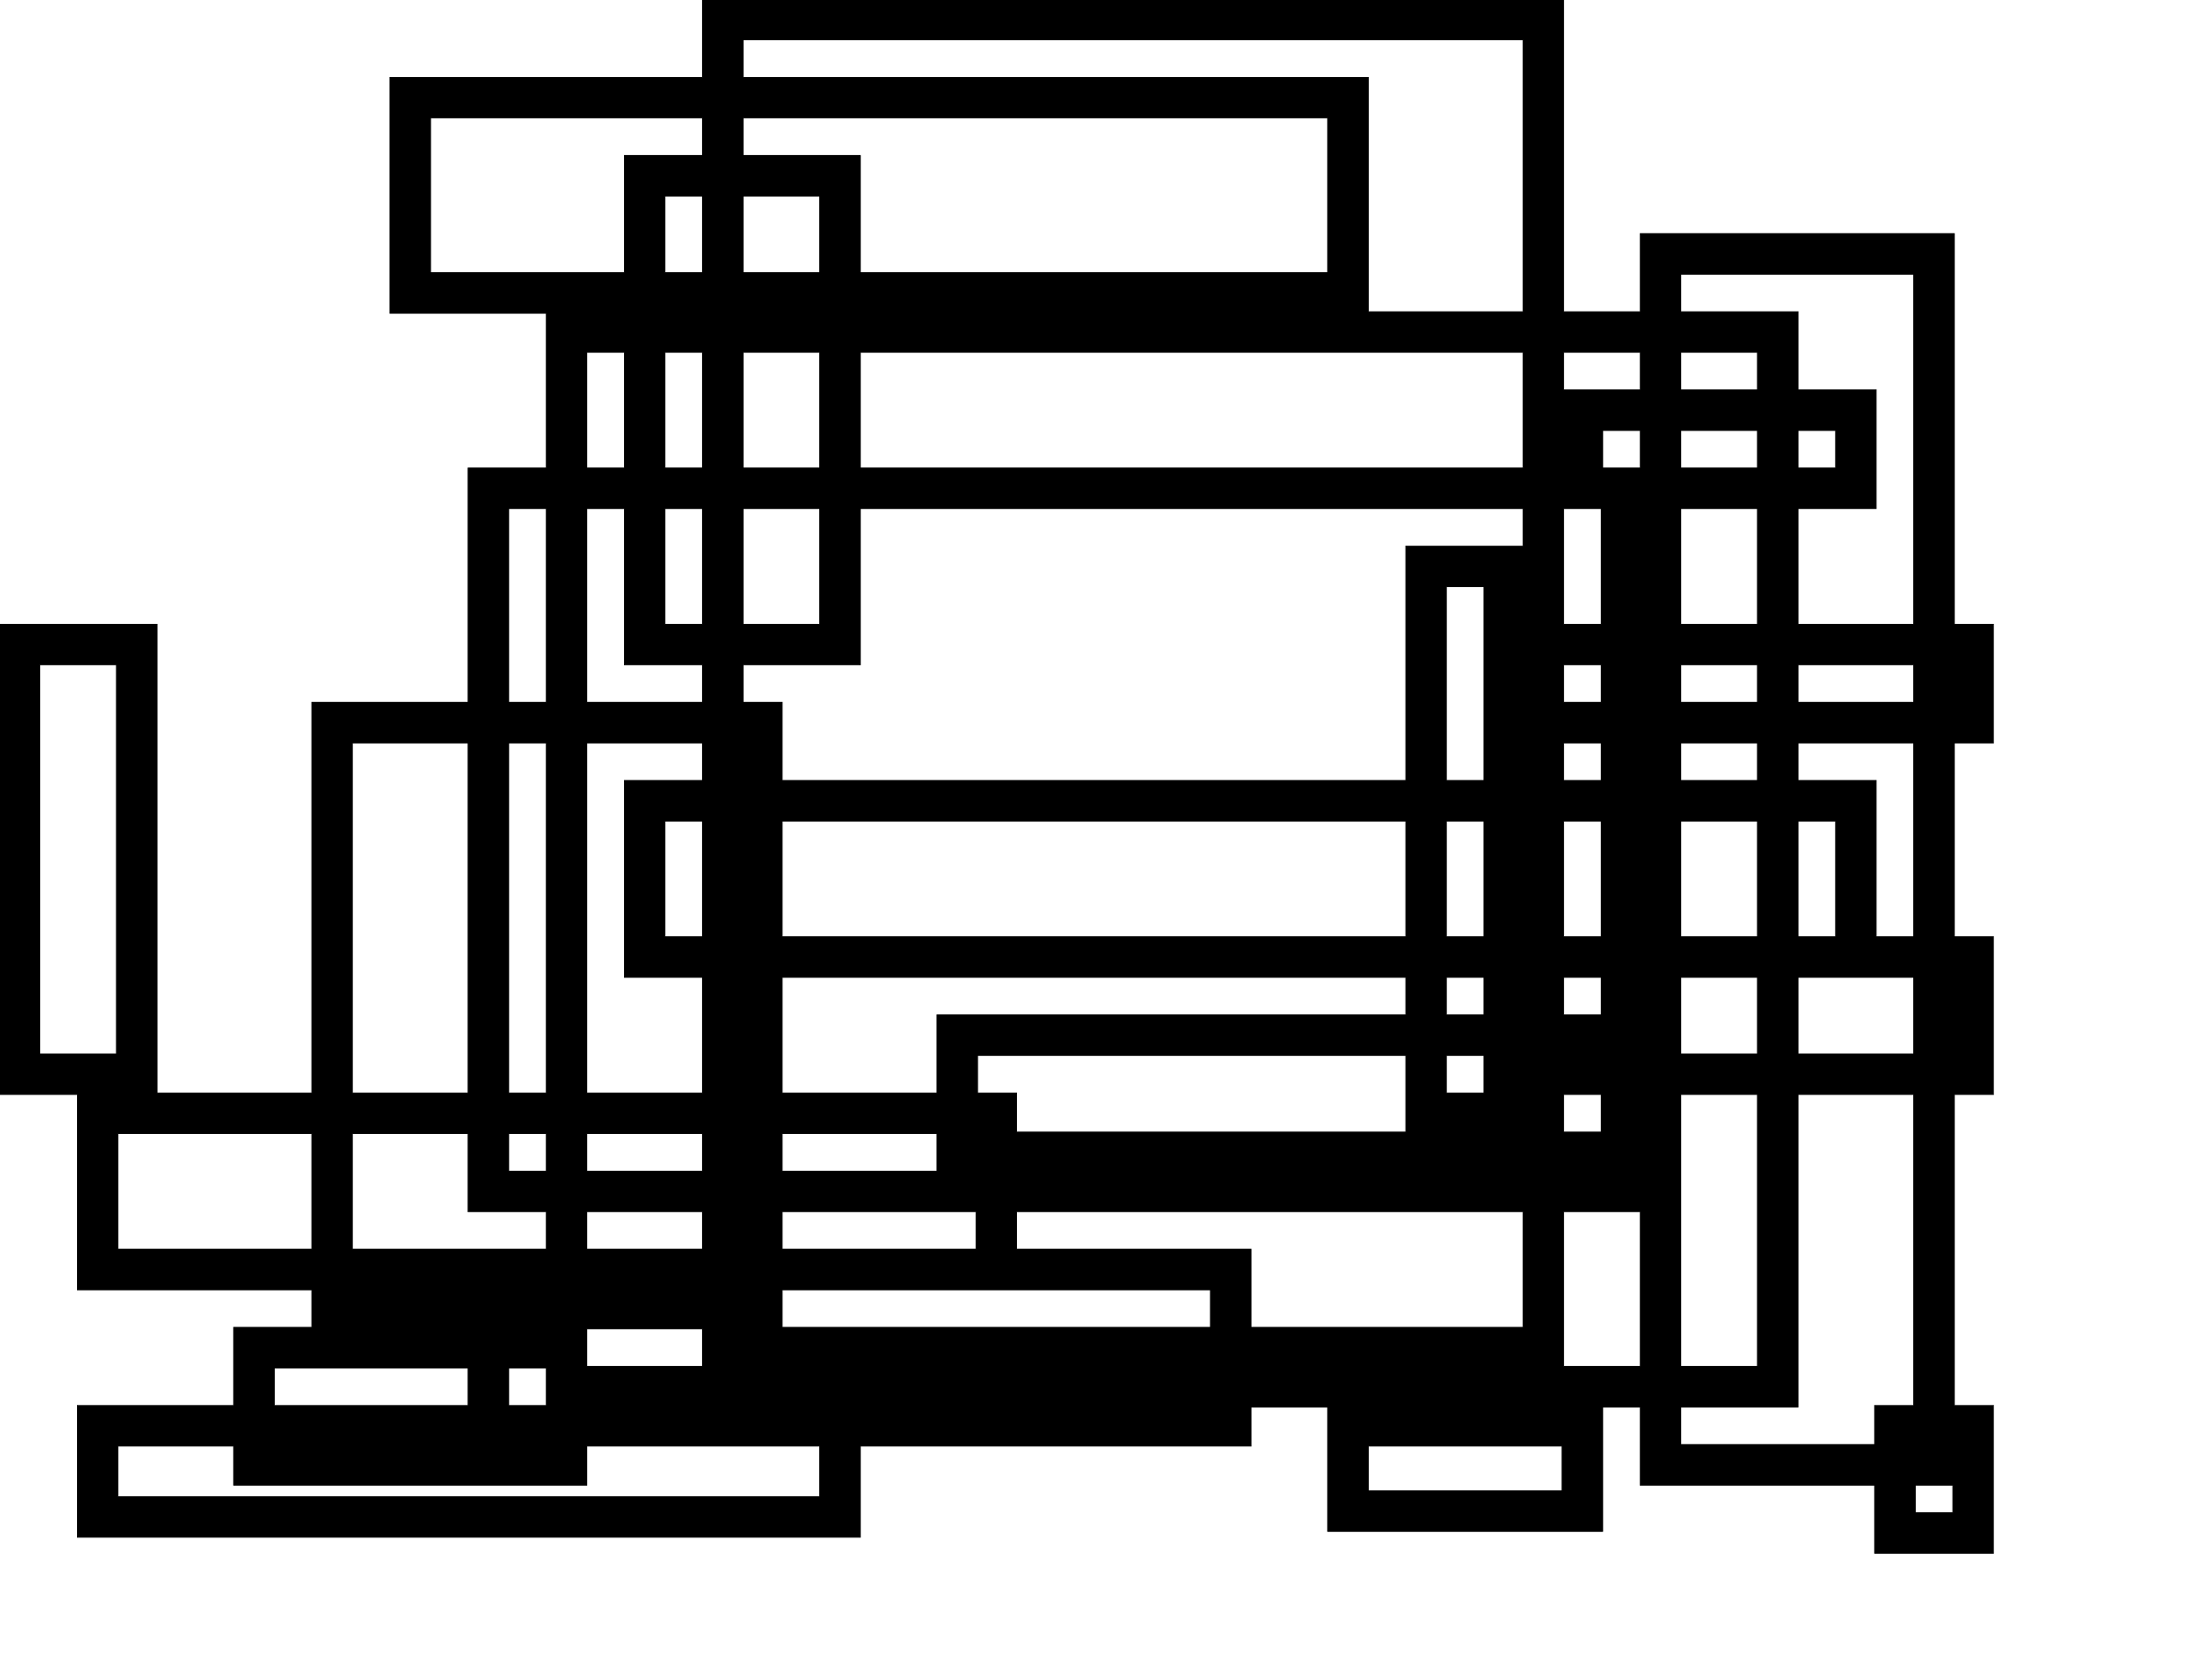
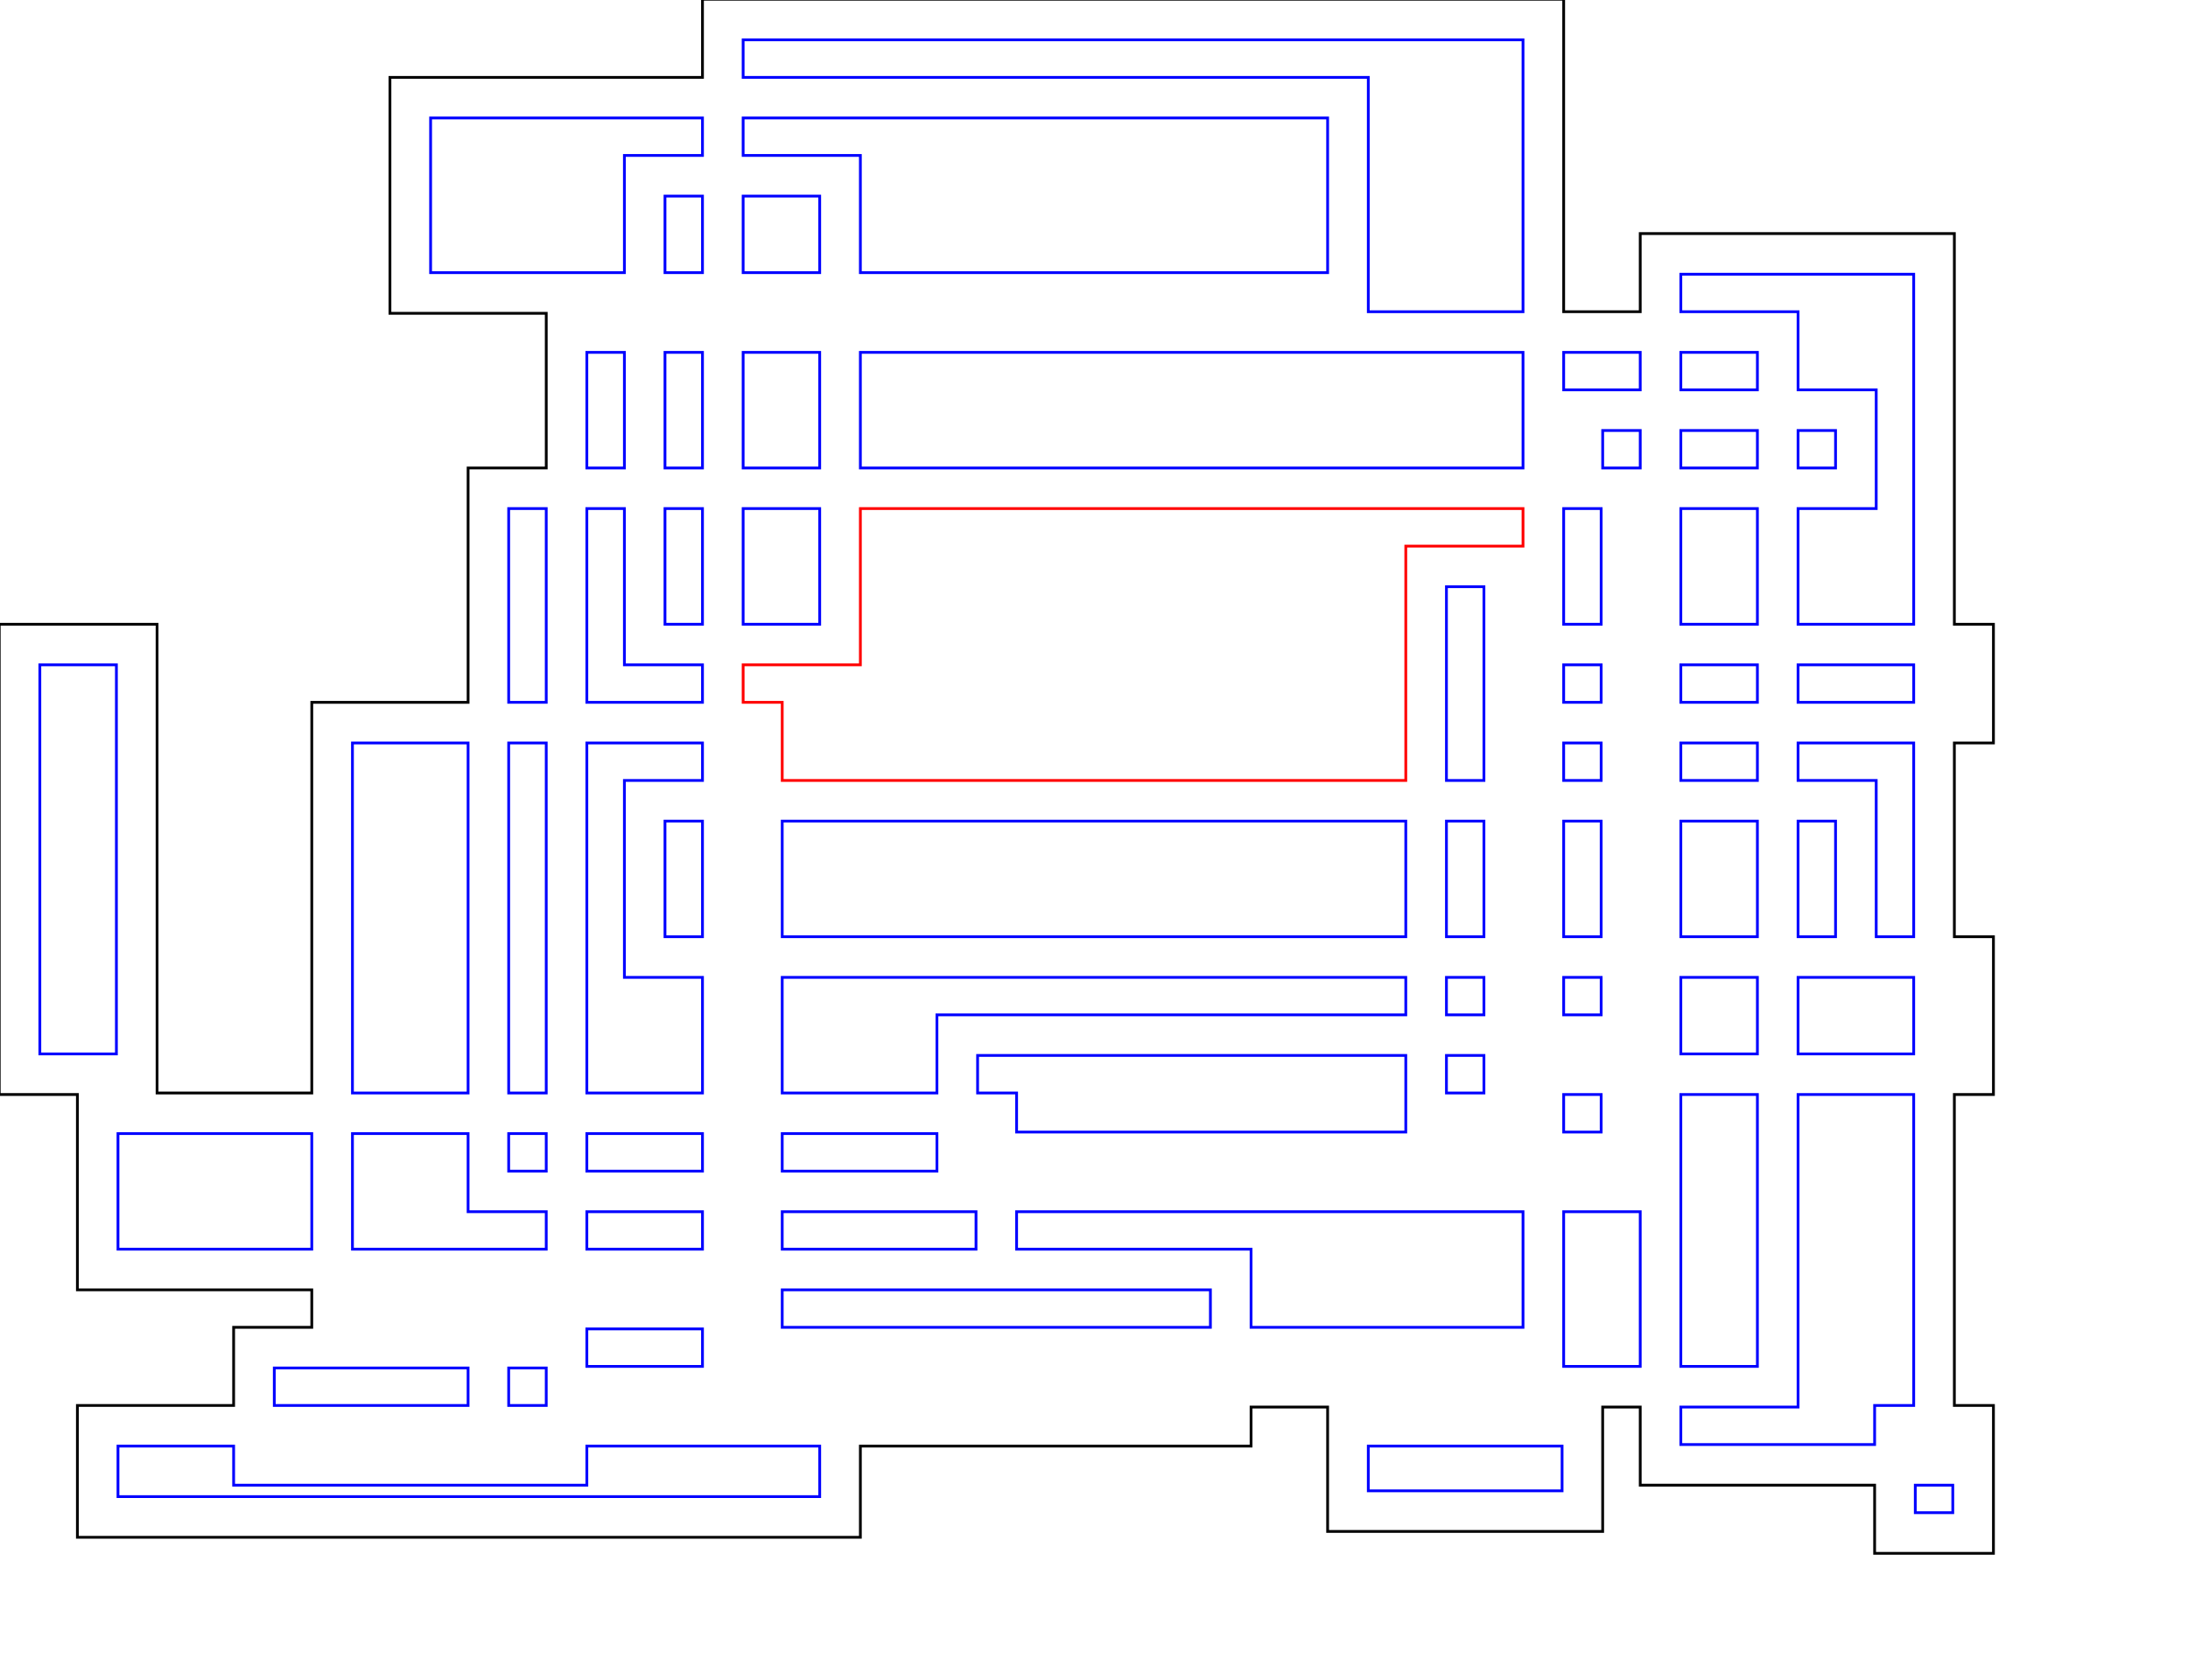
<svg xmlns="http://www.w3.org/2000/svg" width="280mm" height="215mm" viewBox="0 0 280 215" id="svg3121" version="1.1">
  <defs id="defs3165" />
-   <path style="fill:#000000;stroke:#000000;stroke-width:0.354" d="M 318.531 -0.344 L 318.531 35.094 L 176.812 35.094 L 176.812 142.094 L 247.688 142.094 L 247.688 212.25 L 212.25 212.25 L 212.25 318.531 L 141.375 318.531 L 141.375 495.719 L 71.219 495.719 L 71.219 283.125 L -0.344 283.125 L -0.344 496.406 L 35.094 496.406 L 35.094 585 L 141.375 585 L 141.375 602 L 105.938 602 L 105.938 637.438 L 35.094 637.438 L 35.094 697.219 L 390.125 697.219 L 390.125 655.875 L 567.281 655.875 L 567.281 638.156 L 602 638.156 L 602 694.562 L 726.719 694.562 L 726.719 638.156 L 743.75 638.156 L 743.75 673.594 L 850.031 673.594 L 850.031 704.5 L 903.906 704.5 L 903.906 637.438 L 886.188 637.438 L 886.188 496.406 L 903.906 496.406 L 903.906 424.844 L 886.188 424.844 L 886.188 336.969 L 903.906 336.969 L 903.906 283.125 L 886.188 283.125 L 886.188 105.938 L 743.75 105.938 L 743.75 141.375 L 709.031 141.375 L 709.031 -0.344 L 318.531 -0.344 z M 336.969 18.062 L 690.594 18.062 L 690.594 141.375 L 620.438 141.375 L 620.438 35.094 L 336.969 35.094 L 336.969 18.062 z M 195.25 53.5 L 318.531 53.5 L 318.531 70.5 L 283.125 70.5 L 283.125 123.656 L 195.25 123.656 L 195.25 53.5 z M 336.969 53.5 L 602 53.5 L 602 123.656 L 390.125 123.656 L 390.125 70.5 L 336.969 70.5 L 336.969 53.5 z M 301.531 88.938 L 318.531 88.938 L 318.531 123.656 L 301.531 123.656 L 301.531 88.938 z M 336.969 88.938 L 371.688 88.938 L 371.688 123.656 L 336.969 123.656 L 336.969 88.938 z M 762.156 124.375 L 867.75 124.375 L 867.75 283.125 L 815.312 283.125 L 815.312 230.656 L 850.75 230.656 L 850.75 176.812 L 815.312 176.812 L 815.312 141.375 L 762.156 141.375 L 762.156 124.375 z M 266.094 159.812 L 283.125 159.812 L 283.125 212.25 L 266.094 212.25 L 266.094 159.812 z M 301.531 159.812 L 318.531 159.812 L 318.531 212.25 L 301.531 212.25 L 301.531 159.812 z M 336.969 159.812 L 371.688 159.812 L 371.688 212.25 L 336.969 212.25 L 336.969 159.812 z M 390.125 159.812 L 690.594 159.812 L 690.594 212.25 L 390.125 212.25 L 390.125 159.812 z M 709.031 159.812 L 743.75 159.812 L 743.75 176.812 L 709.031 176.812 L 709.031 159.812 z M 762.156 159.812 L 796.875 159.812 L 796.875 176.812 L 762.156 176.812 L 762.156 159.812 z M 726.719 195.25 L 743.75 195.25 L 743.75 212.25 L 726.719 212.25 L 726.719 195.25 z M 762.156 195.25 L 796.875 195.25 L 796.875 212.25 L 762.156 212.25 L 762.156 195.25 z M 815.312 195.25 L 832.312 195.25 L 832.312 212.25 L 815.312 212.25 L 815.312 195.25 z M 230.656 230.656 L 247.688 230.656 L 247.688 318.531 L 230.656 318.531 L 230.656 230.656 z M 266.094 230.656 L 283.125 230.656 L 283.125 301.531 L 318.531 301.531 L 318.531 318.531 L 266.094 318.531 L 266.094 230.656 z M 301.531 230.656 L 318.531 230.656 L 318.531 283.125 L 301.531 283.125 L 301.531 230.656 z M 336.969 230.656 L 371.688 230.656 L 371.688 283.125 L 336.969 283.125 L 336.969 230.656 z M 390.125 230.656 L 690.594 230.656 L 690.594 247.688 L 637.438 247.688 L 637.438 353.969 L 354.688 353.969 L 354.688 318.531 L 336.969 318.531 L 336.969 301.531 L 390.125 301.531 L 390.125 230.656 z M 709.031 230.656 L 726.031 230.656 L 726.031 283.125 L 709.031 283.125 L 709.031 230.656 z M 762.156 230.656 L 796.875 230.656 L 796.875 283.125 L 762.156 283.125 L 762.156 230.656 z M 655.875 266.094 L 672.875 266.094 L 672.875 283.125 L 672.875 336.969 L 672.875 353.969 L 655.875 353.969 L 655.875 266.094 z M 18.062 301.531 L 52.781 301.531 L 52.781 478 L 18.062 478 L 18.062 301.531 z M 709.031 301.531 L 726.031 301.531 L 726.031 318.531 L 709.031 318.531 L 709.031 301.531 z M 762.156 301.531 L 796.875 301.531 L 796.875 318.531 L 762.156 318.531 L 762.156 301.531 z M 815.312 301.531 L 867.75 301.531 L 867.75 318.531 L 815.312 318.531 L 815.312 301.531 z M 159.812 336.969 L 212.25 336.969 L 212.25 495.719 L 159.812 495.719 L 159.812 336.969 z M 230.656 336.969 L 247.688 336.969 L 247.688 495.719 L 230.656 495.719 L 230.656 336.969 z M 266.094 336.969 L 318.531 336.969 L 318.531 353.969 L 283.125 353.969 L 283.125 443.281 L 318.531 443.281 L 318.531 495.719 L 266.094 495.719 L 266.094 336.969 z M 709.031 336.969 L 726.031 336.969 L 726.031 353.969 L 709.031 353.969 L 709.031 336.969 z M 762.156 336.969 L 796.875 336.969 L 796.875 353.969 L 762.156 353.969 L 762.156 336.969 z M 815.312 336.969 L 867.75 336.969 L 867.75 424.844 L 850.75 424.844 L 850.75 353.969 L 815.312 353.969 L 815.312 336.969 z M 301.531 372.406 L 318.531 372.406 L 318.531 424.844 L 301.531 424.844 L 301.531 372.406 z M 354.688 372.406 L 637.438 372.406 L 637.438 424.844 L 354.688 424.844 L 354.688 372.406 z M 655.875 372.406 L 672.875 372.406 L 672.875 424.844 L 655.875 424.844 L 655.875 372.406 z M 709.031 372.406 L 726.031 372.406 L 726.031 424.844 L 709.031 424.844 L 709.031 372.406 z M 762.156 372.406 L 796.875 372.406 L 796.875 424.844 L 762.156 424.844 L 762.156 372.406 z M 815.312 372.406 L 832.312 372.406 L 832.312 424.844 L 815.312 424.844 L 815.312 372.406 z M 354.688 443.281 L 637.438 443.281 L 637.438 460.281 L 424.844 460.281 L 424.844 495.719 L 354.688 495.719 L 354.688 443.281 z M 655.875 443.281 L 672.875 443.281 L 672.875 460.281 L 655.875 460.281 L 655.875 443.281 z M 709.031 443.281 L 726.031 443.281 L 726.031 460.281 L 709.031 460.281 L 709.031 443.281 z M 762.156 443.281 L 796.875 443.281 L 796.875 478 L 762.156 478 L 762.156 460.281 L 762.156 443.281 z M 815.312 443.281 L 867.75 443.281 L 867.75 478 L 815.312 478 L 815.312 443.281 z M 443.281 478.688 L 637.438 478.688 L 637.438 513.438 L 460.969 513.438 L 460.969 495.719 L 443.281 495.719 L 443.281 478.688 z M 655.875 478.688 L 672.875 478.688 L 672.875 495.719 L 655.875 495.719 L 655.875 478.688 z M 709.031 496.406 L 726.031 496.406 L 726.031 513.438 L 709.031 513.438 L 709.031 496.406 z M 762.156 496.406 L 796.875 496.406 L 796.875 619.719 L 762.156 619.719 L 762.156 531.844 L 762.156 496.406 z M 815.312 496.406 L 867.75 496.406 L 867.75 637.438 L 850.031 637.438 L 850.031 655.156 L 762.156 655.156 L 762.156 638.156 L 815.312 638.156 L 815.312 496.406 z M 53.5 514.125 L 141.375 514.125 L 141.375 566.562 L 53.5 566.562 L 53.5 514.125 z M 159.812 514.125 L 212.25 514.125 L 212.25 549.562 L 247.688 549.562 L 247.688 566.562 L 159.812 566.562 L 159.812 514.125 z M 230.656 514.125 L 247.688 514.125 L 247.688 531.156 L 230.656 531.156 L 230.656 514.125 z M 266.094 514.125 L 318.531 514.125 L 318.531 531.156 L 266.094 531.156 L 266.094 514.125 z M 354.688 514.125 L 424.844 514.125 L 424.844 531.156 L 354.688 531.156 L 354.688 514.125 z M 266.094 549.562 L 318.531 549.562 L 318.531 566.562 L 266.094 566.562 L 266.094 549.562 z M 354.688 549.562 L 442.562 549.562 L 442.562 566.562 L 354.688 566.562 L 354.688 549.562 z M 460.969 549.562 L 690.594 549.562 L 690.594 602 L 567.281 602 L 567.281 566.562 L 460.969 566.562 L 460.969 549.562 z M 709.031 549.562 L 743.75 549.562 L 743.75 619.719 L 709.031 619.719 L 709.031 549.562 z M 354.688 585 L 548.844 585 L 548.844 602 L 354.688 602 L 354.688 585 z M 266.094 602.719 L 318.531 602.719 L 318.531 619.719 L 266.094 619.719 L 266.094 602.719 z M 124.375 620.438 L 212.25 620.438 L 212.25 637.438 L 124.375 637.438 L 124.375 620.438 z M 230.656 620.438 L 247.688 620.438 L 247.688 637.438 L 230.656 637.438 L 230.656 620.438 z M 53.5 655.875 L 105.938 655.875 L 105.938 673.594 L 266.094 673.594 L 266.094 655.875 L 371.688 655.875 L 371.688 678.781 L 53.5 678.781 L 53.5 655.875 z M 620.438 655.875 L 708.312 655.875 L 708.312 676.156 L 620.438 676.156 L 620.438 655.875 z M 868.469 673.594 L 885.469 673.594 L 885.469 686.062 L 868.469 686.062 L 868.469 673.594 z " transform="matrix(0.2822222,0,0,0.2822222,0,-2.4607825e-6)" id="path3123" />
+   <path style="fill:none;stroke:#000000;stroke-width:0.354" d="m 89.897,-0.097 0,10.001 -39.996,0 0,30.198 20.003,0 0,19.8 -10.001,0 0,29.995 -20.003,0 0,50.006 -19.8,0 0,-59.999 -20.197,0 0,60.193 10.001,0 0,25.003 29.995,0 0,4.798 -10.001,0 0,10.001 -19.994,0 0,16.872 100.198,0 0,-11.668 49.997,0 0,-5.001 9.798,0 0,15.919 35.198,0 0,-15.919 4.807,0 0,10.001 29.995,0 0,8.722 15.205,0 0,-18.927 -5.001,0 0,-39.802 5.001,0 0,-20.197 -5.001,0 0,-24.8 5.001,0 0,-15.196 -5.001,0 0,-50.006 -40.199,0 0,10.001 -9.798,0 0,-39.996 -110.208,0 z" id="path3132" />
+   <path style="fill:none;stroke:#0000ff;stroke-width:0.354" d="m 95.1,5.098 99.801,0 0,34.802 -19.8,0 0,-29.995 -80.001,0 0,-4.807 z" id="path3130" />
+   <path style="fill:none;stroke:#0000ff;stroke-width:0.354" d="m 55.104,15.099 34.793,0 0,4.798 -9.992,0 0,15.002 -24.8,0 0,-19.8 z" id="path3128" />
+   <path style="fill:none;stroke:#0000ff;stroke-width:0.354" d="m 95.1,15.099 74.798,0 0,19.8 -59.796,0 0,-15.002 -15.002,0 0,-4.798 z" id="path3126" />
+   <path style="fill:none;stroke:#0000ff;stroke-width:0.354" d="m 85.099,25.1 4.798,0 0,9.798 -4.798,0 0,-9.798 z" id="path3124" />
+   <path style="fill:none;stroke:#0000ff;stroke-width:0.354" d="m 95.1,25.1 9.798,0 0,9.798 -9.798,0 0,-9.798 z" id="path3122" />
+   <path style="fill:none;stroke:#0000ff;stroke-width:0.354" d="m 215.097,35.101 29.801,0 0,44.803 -14.799,0 0,-14.808 10.001,0 0,-15.196 -10.001,0 0,-10.001 -15.002,0 0,-4.798 z" id="path3120" />
+   <path style="fill:none;stroke:#0000ff;stroke-width:0.354" d="m 75.098,45.103 4.807,0 0,14.799 -4.807,0 0,-14.799 z" id="path3118" />
+   <path style="fill:none;stroke:#0000ff;stroke-width:0.354" d="m 85.099,45.103 4.798,0 0,14.799 -4.798,0 0,-14.799 z" id="path3116" />
+   <path style="fill:none;stroke:#0000ff;stroke-width:0.354" d="m 95.1,45.103 9.798,0 0,14.799 -9.798,0 0,-14.799 z" id="path3114" />
+   <path style="fill:none;stroke:#0000ff;stroke-width:0.354" d="m 110.102,45.103 84.799,0 0,14.799 -84.799,0 0,-14.799 z" id="path3112" />
+   <path style="fill:none;stroke:#0000ff;stroke-width:0.354" d="m 200.104,45.103 9.798,0 0,4.798 -9.798,0 0,-4.798 z" id="path3110" />
+   <path style="fill:none;stroke:#0000ff;stroke-width:0.354" d="m 215.097,45.103 9.798,0 0,4.798 -9.798,0 0,-4.798 z" id="path3108" />
+   <path style="fill:none;stroke:#0000ff;stroke-width:0.354" d="m 205.096,55.104 4.807,0 0,4.798 -4.807,0 0,-4.798 z" id="path3106" />
+   <path style="fill:none;stroke:#0000ff;stroke-width:0.354" d="m 215.097,55.104 9.798,0 0,4.798 -9.798,0 0,-4.798 z" id="path3104" />
+   <path style="fill:none;stroke:#0000ff;stroke-width:0.354" d="m 230.099,55.104 4.798,0 0,4.798 -4.798,0 0,-4.798 z" id="path3102" />
+   <path style="fill:none;stroke:#0000ff;stroke-width:0.354" d="m 65.096,65.096 4.807,0 0,24.8 -4.807,0 0,-24.8 z" id="path3100" />
+   <path style="fill:none;stroke:#0000ff;stroke-width:0.354" d="m 75.098,65.096 4.807,0 0,20.003 9.992,0 0,4.798 -14.799,0 0,-24.8 z" id="path3098" />
+   <path style="fill:none;stroke:#0000ff;stroke-width:0.354" d="m 85.099,65.096 4.798,0 0,14.808 -4.798,0 0,-14.808 z" id="path3096" />
+   <path style="fill:none;stroke:#0000ff;stroke-width:0.354" d="m 95.1,65.096 9.798,0 0,14.808 -9.798,0 0,-14.808 z" id="path3094" />
+   <path style="fill:none;stroke:#ff0000;stroke-width:0.354" d="m 110.102,65.096 84.799,0 0,4.807 -15.002,0 0,29.995 -79.798,0 0,-10.001 -5.001,0 0,-4.798 15.002,0 0,-20.003 z" id="path3092" />
+   <path style="fill:none;stroke:#0000ff;stroke-width:0.354" d="m 200.104,65.096 4.798,0 0,14.808 -4.798,0 0,-14.808 z" id="path3090" />
+   <path style="fill:none;stroke:#0000ff;stroke-width:0.354" d="m 215.097,65.096 9.798,0 0,14.808 -9.798,0 0,-14.808 z" id="path3088" />
+   <path style="fill:none;stroke:#0000ff;stroke-width:0.354" d="m 185.102,75.098 4.798,0 0,4.807 0,15.196 0,4.798 -4.798,0 0,-24.8 z" id="path3086" />
+   <path style="fill:none;stroke:#0000ff;stroke-width:0.354" d="m 5.098,85.099 9.798,0 0,49.803 -9.798,0 0,-49.803 z" id="path3084" />
+   <path style="fill:none;stroke:#0000ff;stroke-width:0.354" d="m 200.104,85.099 4.798,0 0,4.798 -4.798,0 0,-4.798 z" id="path3082" />
+   <path style="fill:none;stroke:#0000ff;stroke-width:0.354" d="m 215.097,85.099 9.798,0 0,4.798 -9.798,0 0,-4.798 z" id="path3080" />
+   <path style="fill:none;stroke:#0000ff;stroke-width:0.354" d="m 230.099,85.099 14.799,0 0,4.798 -14.799,0 0,-4.798 z" id="path3078" />
+   <path style="fill:none;stroke:#0000ff;stroke-width:0.354" d="m 45.103,95.1 14.799,0 0,44.803 -14.799,0 0,-44.803 z" id="path3076" />
+   <path style="fill:none;stroke:#0000ff;stroke-width:0.354" d="m 65.096,95.1 4.807,0 0,44.803 -4.807,0 0,-44.803 z" id="path3074" />
+   <path style="fill:none;stroke:#0000ff;stroke-width:0.354" d="m 75.098,95.1 14.799,0 0,4.798 -9.992,0 0,25.206 9.992,0 0,14.799 -14.799,0 0,-44.803 z" id="path3072" />
+   <path style="fill:none;stroke:#0000ff;stroke-width:0.354" d="m 200.104,95.1 4.798,0 0,4.798 -4.798,0 0,-4.798 z" id="path3070" />
+   <path style="fill:none;stroke:#0000ff;stroke-width:0.354" d="m 215.097,95.1 9.798,0 0,4.798 -9.798,0 0,-4.798 z" id="path3068" />
+   <path style="fill:none;stroke:#0000ff;stroke-width:0.354" d="m 230.099,95.1 14.799,0 0,24.8 -4.798,0 0,-20.002 -10.001,0 0,-4.798 z" id="path3066" />
+   <path style="fill:none;stroke:#0000ff;stroke-width:0.354" d="m 85.099,105.101 4.798,0 0,14.799 -4.798,0 0,-14.799 z" id="path3064" />
+   <path style="fill:none;stroke:#0000ff;stroke-width:0.354" d="m 100.101,105.101 79.798,0 0,14.799 -79.798,0 0,-14.799 z" id="path3062" />
+   <path style="fill:none;stroke:#0000ff;stroke-width:0.354" d="m 185.102,105.101 4.798,0 0,14.799 -4.798,0 0,-14.799 z" id="path3060" />
+   <path style="fill:none;stroke:#0000ff;stroke-width:0.354" d="m 200.104,105.101 4.798,0 0,14.799 -4.798,0 0,-14.799 z" id="path3058" />
+   <path style="fill:none;stroke:#0000ff;stroke-width:0.354" d="m 215.097,105.101 9.798,0 0,14.799 -9.798,0 0,-14.799 z" id="path3056" />
+   <path style="fill:none;stroke:#0000ff;stroke-width:0.354" d="m 230.099,105.101 4.798,0 0,14.799 -4.798,0 0,-14.799 z" id="path3054" />
+   <path style="fill:none;stroke:#0000ff;stroke-width:0.354" d="m 100.101,125.104 79.798,0 0,4.798 -59.999,0 0,10.001 -19.8,0 0,-14.799 z" id="path3052" />
+   <path style="fill:none;stroke:#0000ff;stroke-width:0.354" d="m 185.102,125.104 4.798,0 0,4.798 -4.798,0 0,-4.798 z" id="path3050" />
+   <path style="fill:none;stroke:#0000ff;stroke-width:0.354" d="m 200.104,125.104 4.798,0 0,4.798 -4.798,0 0,-4.798 z" id="path3048" />
+   <path style="fill:none;stroke:#0000ff;stroke-width:0.354" d="m 215.097,125.104 9.798,0 0,9.798 -9.798,0 0,-5.001 0,-4.798 z" id="path3046" />
+   <path style="fill:none;stroke:#0000ff;stroke-width:0.354" d="m 230.099,125.104 14.799,0 0,9.798 -14.799,0 0,-9.798 z" id="path3044" />
+   <path style="fill:none;stroke:#0000ff;stroke-width:0.354" d="m 125.104,135.096 54.795,0 0,9.807 -49.803,0 0,-5.001 -4.992,0 0,-4.807 z" id="path3042" />
+   <path style="fill:none;stroke:#0000ff;stroke-width:0.354" d="m 185.102,135.096 4.798,0 0,4.807 -4.798,0 0,-4.807 z" id="path3040" />
+   <path style="fill:none;stroke:#0000ff;stroke-width:0.354" d="m 200.104,140.097 4.798,0 0,4.807 -4.798,0 0,-4.807 z" id="path3038" />
+   <path style="fill:none;stroke:#0000ff;stroke-width:0.354" d="m 215.097,140.097 9.798,0 0,34.802 -9.798,0 0,-24.8 0,-10.001 z" id="path3036" />
+   <path style="fill:none;stroke:#0000ff;stroke-width:0.354" d="m 230.099,140.097 14.799,0 0,39.802 -5.001,0 0,5.001 -24.8,0 0,-4.798 15.002,0 0,-40.005 z" id="path3034" />
+   <path style="fill:none;stroke:#0000ff;stroke-width:0.354" d="m 15.099,145.097 24.8,0 0,14.799 -24.8,0 0,-14.799 z" id="path3032" />
+   <path style="fill:none;stroke:#0000ff;stroke-width:0.354" d="m 45.103,145.097 14.799,0 0,10.001 10.001,0 0,4.798 -24.8,0 0,-14.799 z" id="path3030" />
+   <path style="fill:none;stroke:#0000ff;stroke-width:0.354" d="m 65.096,145.097 4.807,0 0,4.807 -4.807,0 0,-4.807 z" id="path3028" />
+   <path style="fill:none;stroke:#0000ff;stroke-width:0.354" d="m 75.098,145.097 14.799,0 0,4.807 -14.799,0 0,-4.807 z" id="path3026" />
+   <path style="fill:none;stroke:#0000ff;stroke-width:0.354" d="m 100.101,145.097 19.8,0 0,4.807 -19.8,0 0,-4.807 z" id="path3024" />
+   <path style="fill:none;stroke:#0000ff;stroke-width:0.354" d="m 75.098,155.099 14.799,0 0,4.798 -14.799,0 0,-4.798 z" id="path3022" />
+   <path style="fill:none;stroke:#0000ff;stroke-width:0.354" d="m 100.101,155.099 24.8,0 0,4.798 -24.8,0 0,-4.798 z" id="path3020" />
+   <path style="fill:none;stroke:#0000ff;stroke-width:0.354" d="m 130.096,155.099 64.805,0 0,14.799 -34.802,0 0,-10.001 -30.004,0 0,-4.798 z" id="path3018" />
+   <path style="fill:none;stroke:#0000ff;stroke-width:0.354" d="m 200.104,155.099 9.798,0 0,19.8 -9.798,0 0,-19.8 z" id="path3016" />
+   <path style="fill:none;stroke:#0000ff;stroke-width:0.354" d="m 100.101,165.1 54.795,0 0,4.798 -54.795,0 0,-4.798 z" id="path3014" />
+   <path style="fill:none;stroke:#0000ff;stroke-width:0.354" d="m 75.098,170.101 14.799,0 0,4.798 -14.799,0 0,-4.798 z" id="path3012" />
+   <path style="fill:none;stroke:#0000ff;stroke-width:0.354" d="m 35.101,175.101 24.8,0 0,4.798 -24.8,0 0,-4.798 z" id="path3010" />
+   <path style="fill:none;stroke:#0000ff;stroke-width:0.354" d="m 65.096,175.101 4.807,0 0,4.798 -4.807,0 0,-4.798 z" id="path3008" />
+   <path style="fill:none;stroke:#0000ff;stroke-width:0.354" d="m 15.099,185.102 14.799,0 0,5.001 45.2,0 0,-5.001 29.801,0 0,6.465 -89.8,0 0,-6.465 z" id="path3006" />
+   <path style="fill:none;stroke:#0000ff;stroke-width:0.354" d="m 175.101,185.102 24.8,0 0,5.724 -24.8,0 0,-5.724 z" id="path3004" />
+   <path style="fill:none;stroke:#0000ff;stroke-width:0.354" d="m 245.101,190.103 4.798,0 0,3.519 -4.798,0 0,-3.519 z" id="path3123" />
</svg>
